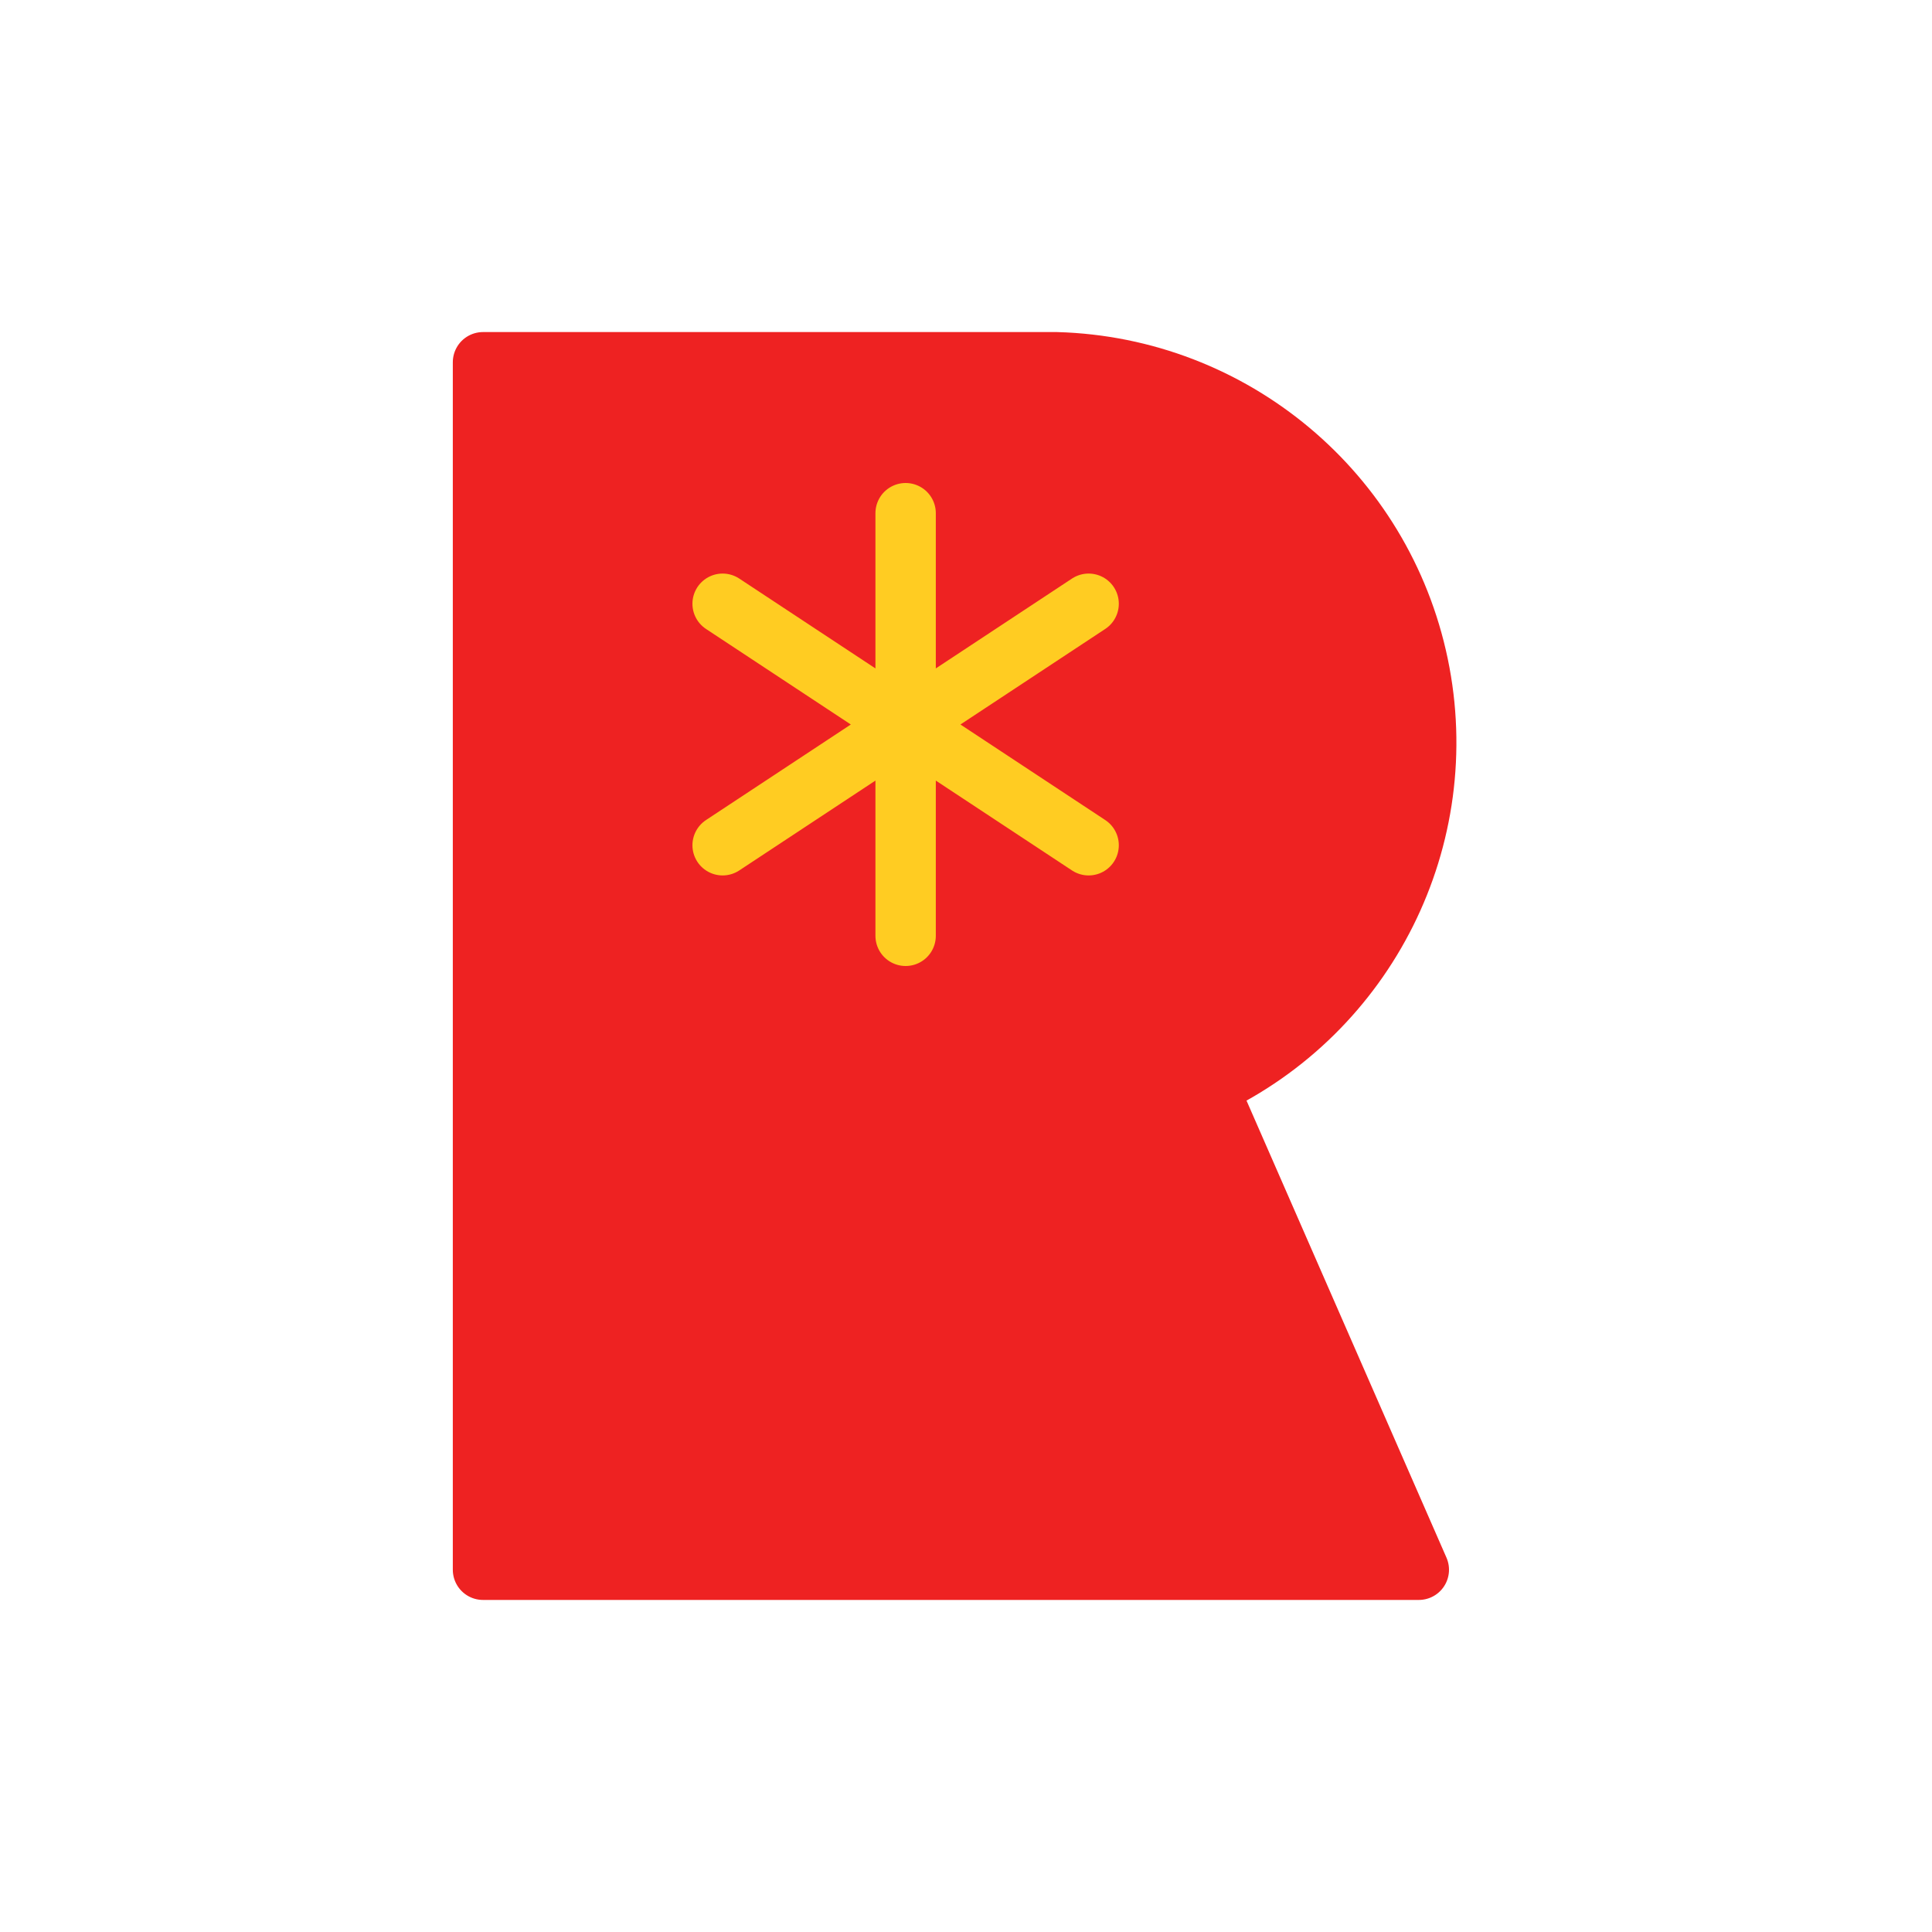
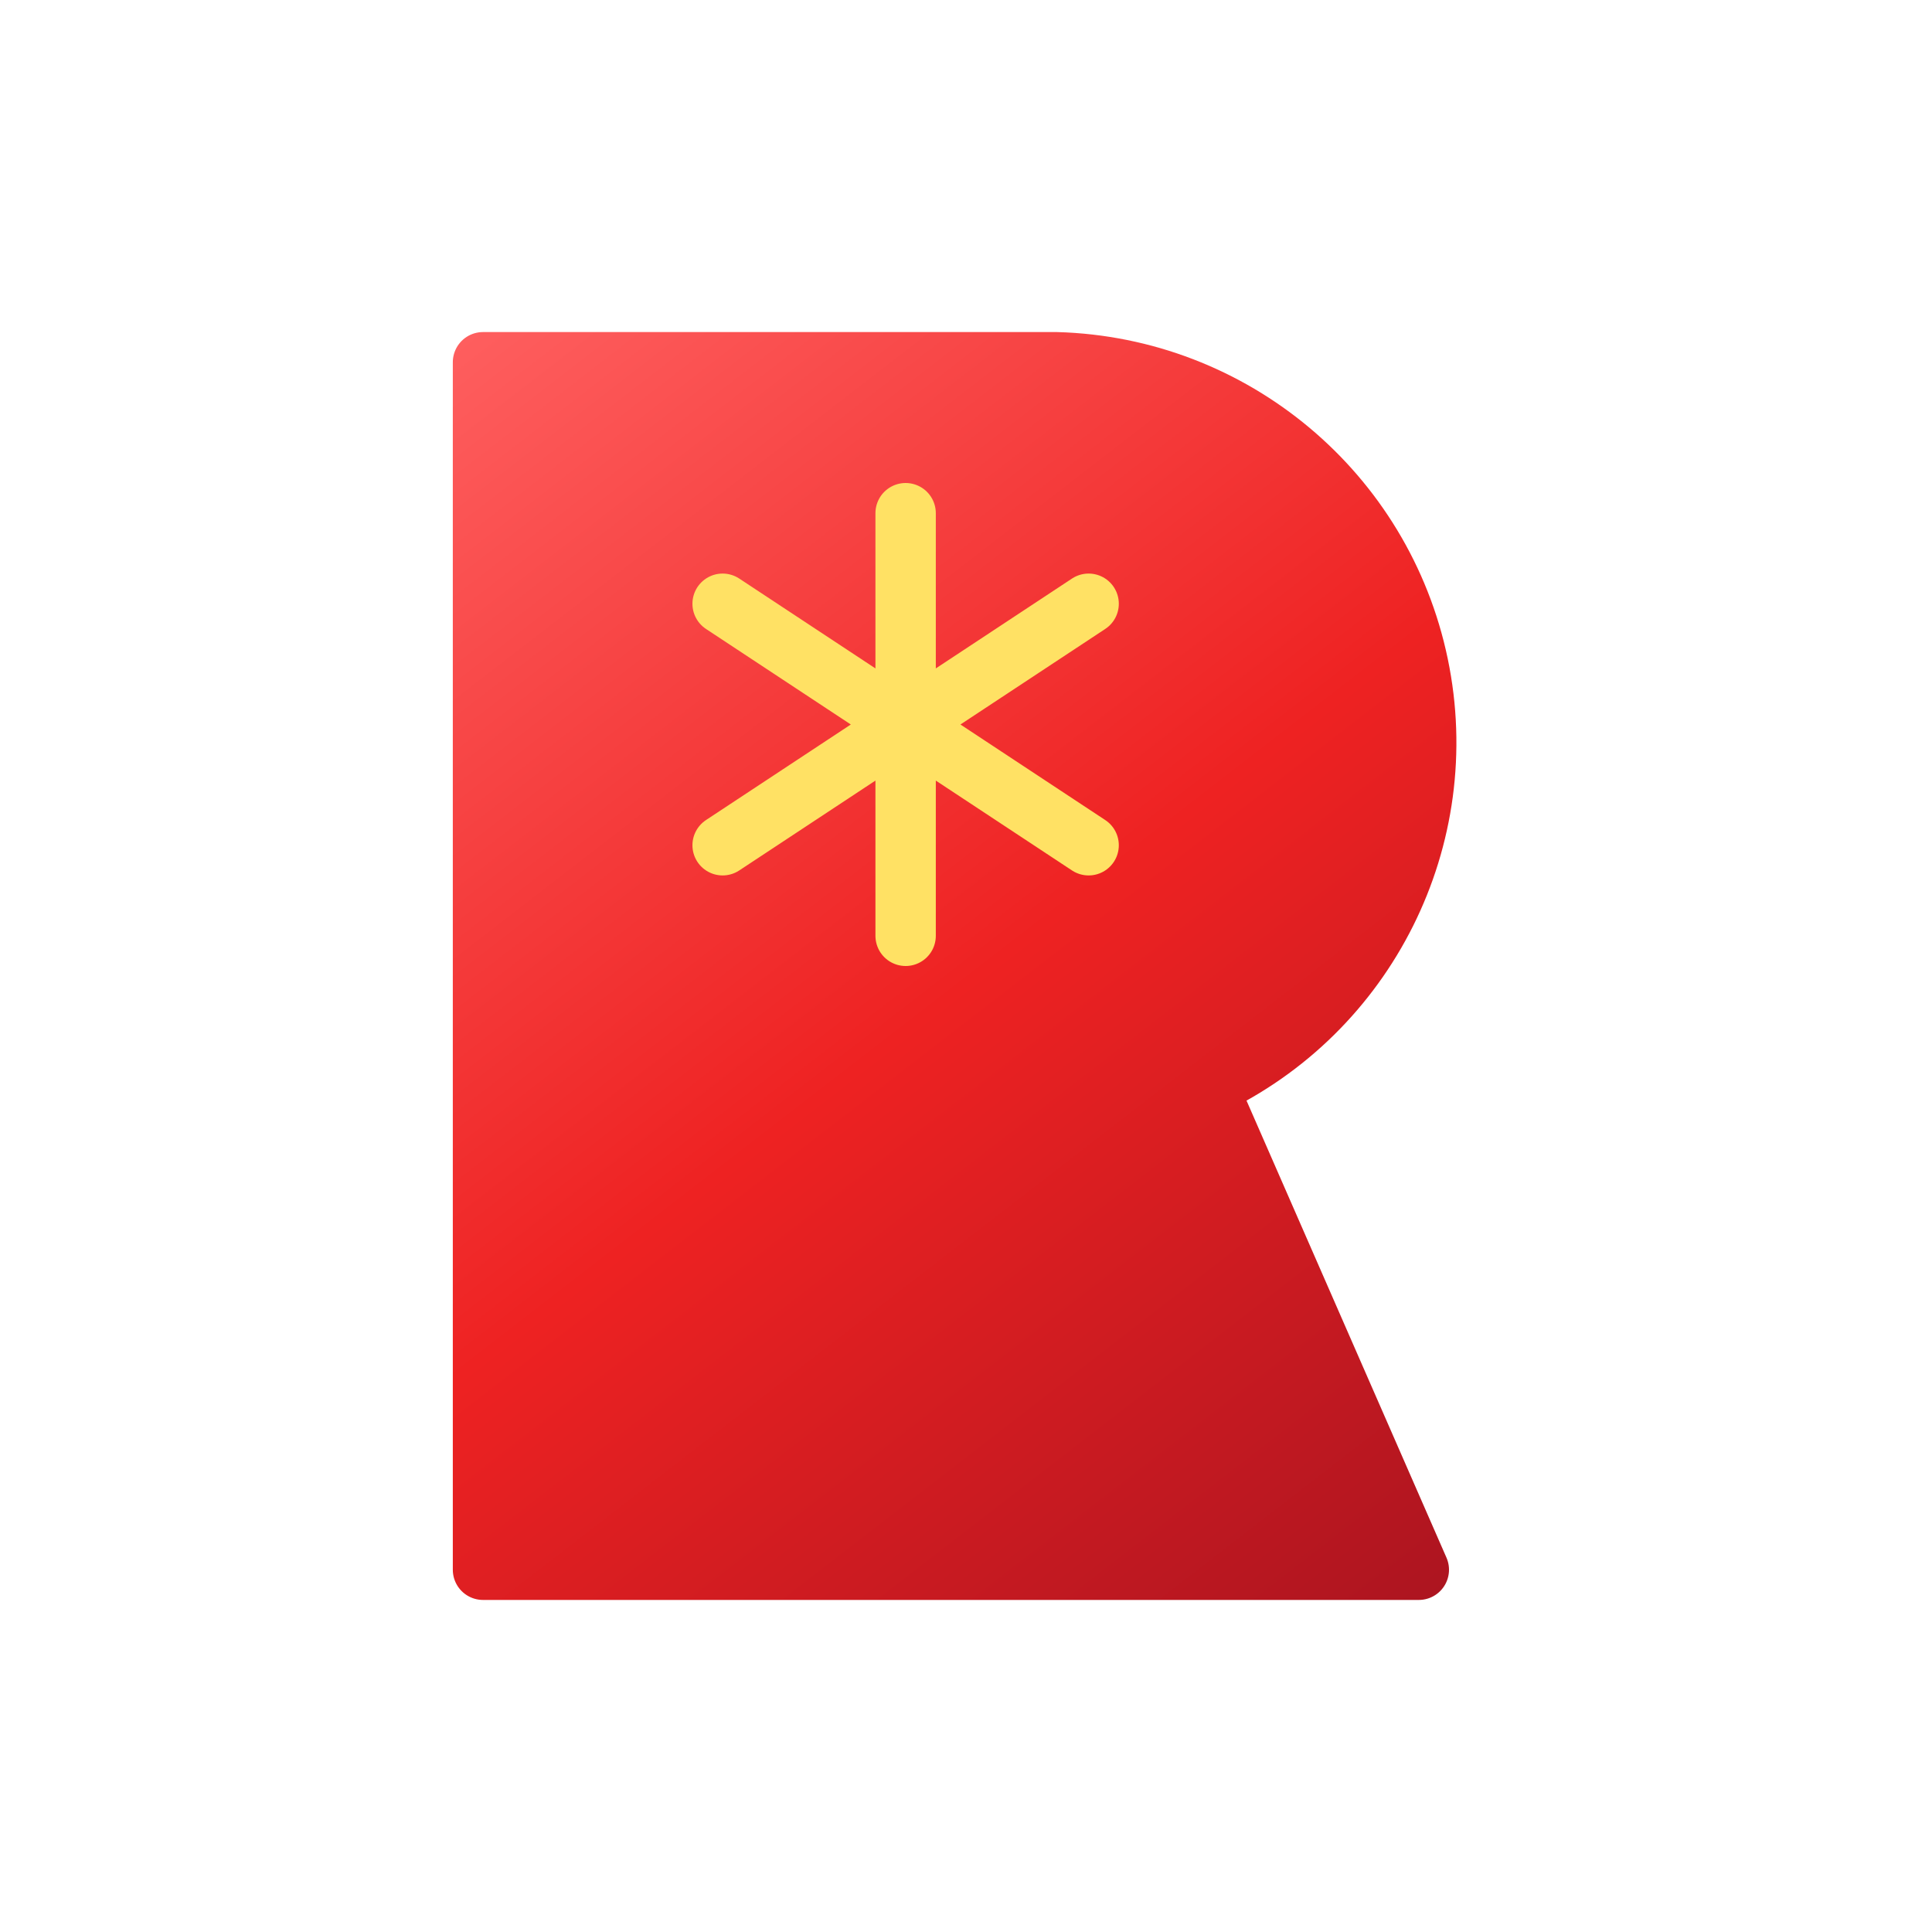
<svg xmlns="http://www.w3.org/2000/svg" viewBox="0 0 320 320">
-   <path d="M 80,260 80,60 L 175,60 A 63,63,0,0,1,200,180 L 235,260 Z" fill="#e22" stroke="#e22" stroke-width="10" stroke-linejoin="round" />
+   <defs>
+     <linearGradient id="rpwg-red-gradient" x1="70" y1="50" x2="240" y2="270" gradientUnits="userSpaceOnUse">
+       <stop offset="0%" stop-color="#ff6262" />
+       <stop offset="52%" stop-color="#ee2222" />
+       <stop offset="100%" stop-color="#aa1420" />
+     </linearGradient>
+     <linearGradient id="rpwg-yellow-gradient" x1="115" y1="85" x2="185" y2="155" gradientUnits="userSpaceOnUse">
+       <stop offset="0%" stop-color="#ffe164" />
+       <stop offset="50%" stop-color="#ffcc22" />
+       <stop offset="100%" stop-color="#d39100" />
+     </linearGradient>
+   </defs>
+   <path d="M 80,260 80,60 L 175,60 A 63,63,0,0,1,200,180 L 235,260 Z" fill="url(#rpwg-red-gradient)" stroke="url(#rpwg-red-gradient)" stroke-width="10" stroke-linejoin="round" />
  <g transform="translate(150, 120)">
-     <path d="M 0,-35 L 0,35 M -30.311,-20 L 30.311,20 M -30.311,20 L 30.311,-20" stroke="#fc2" stroke-width="10" stroke-linecap="round" />
+     <path d="M 0,-35 L 0,35 M -30.311,-20 L 30.311,20 M -30.311,20 L 30.311,-20" stroke="url(#rpwg-yellow-gradient)" stroke-width="10" stroke-linecap="round" />
  </g>
</svg>
